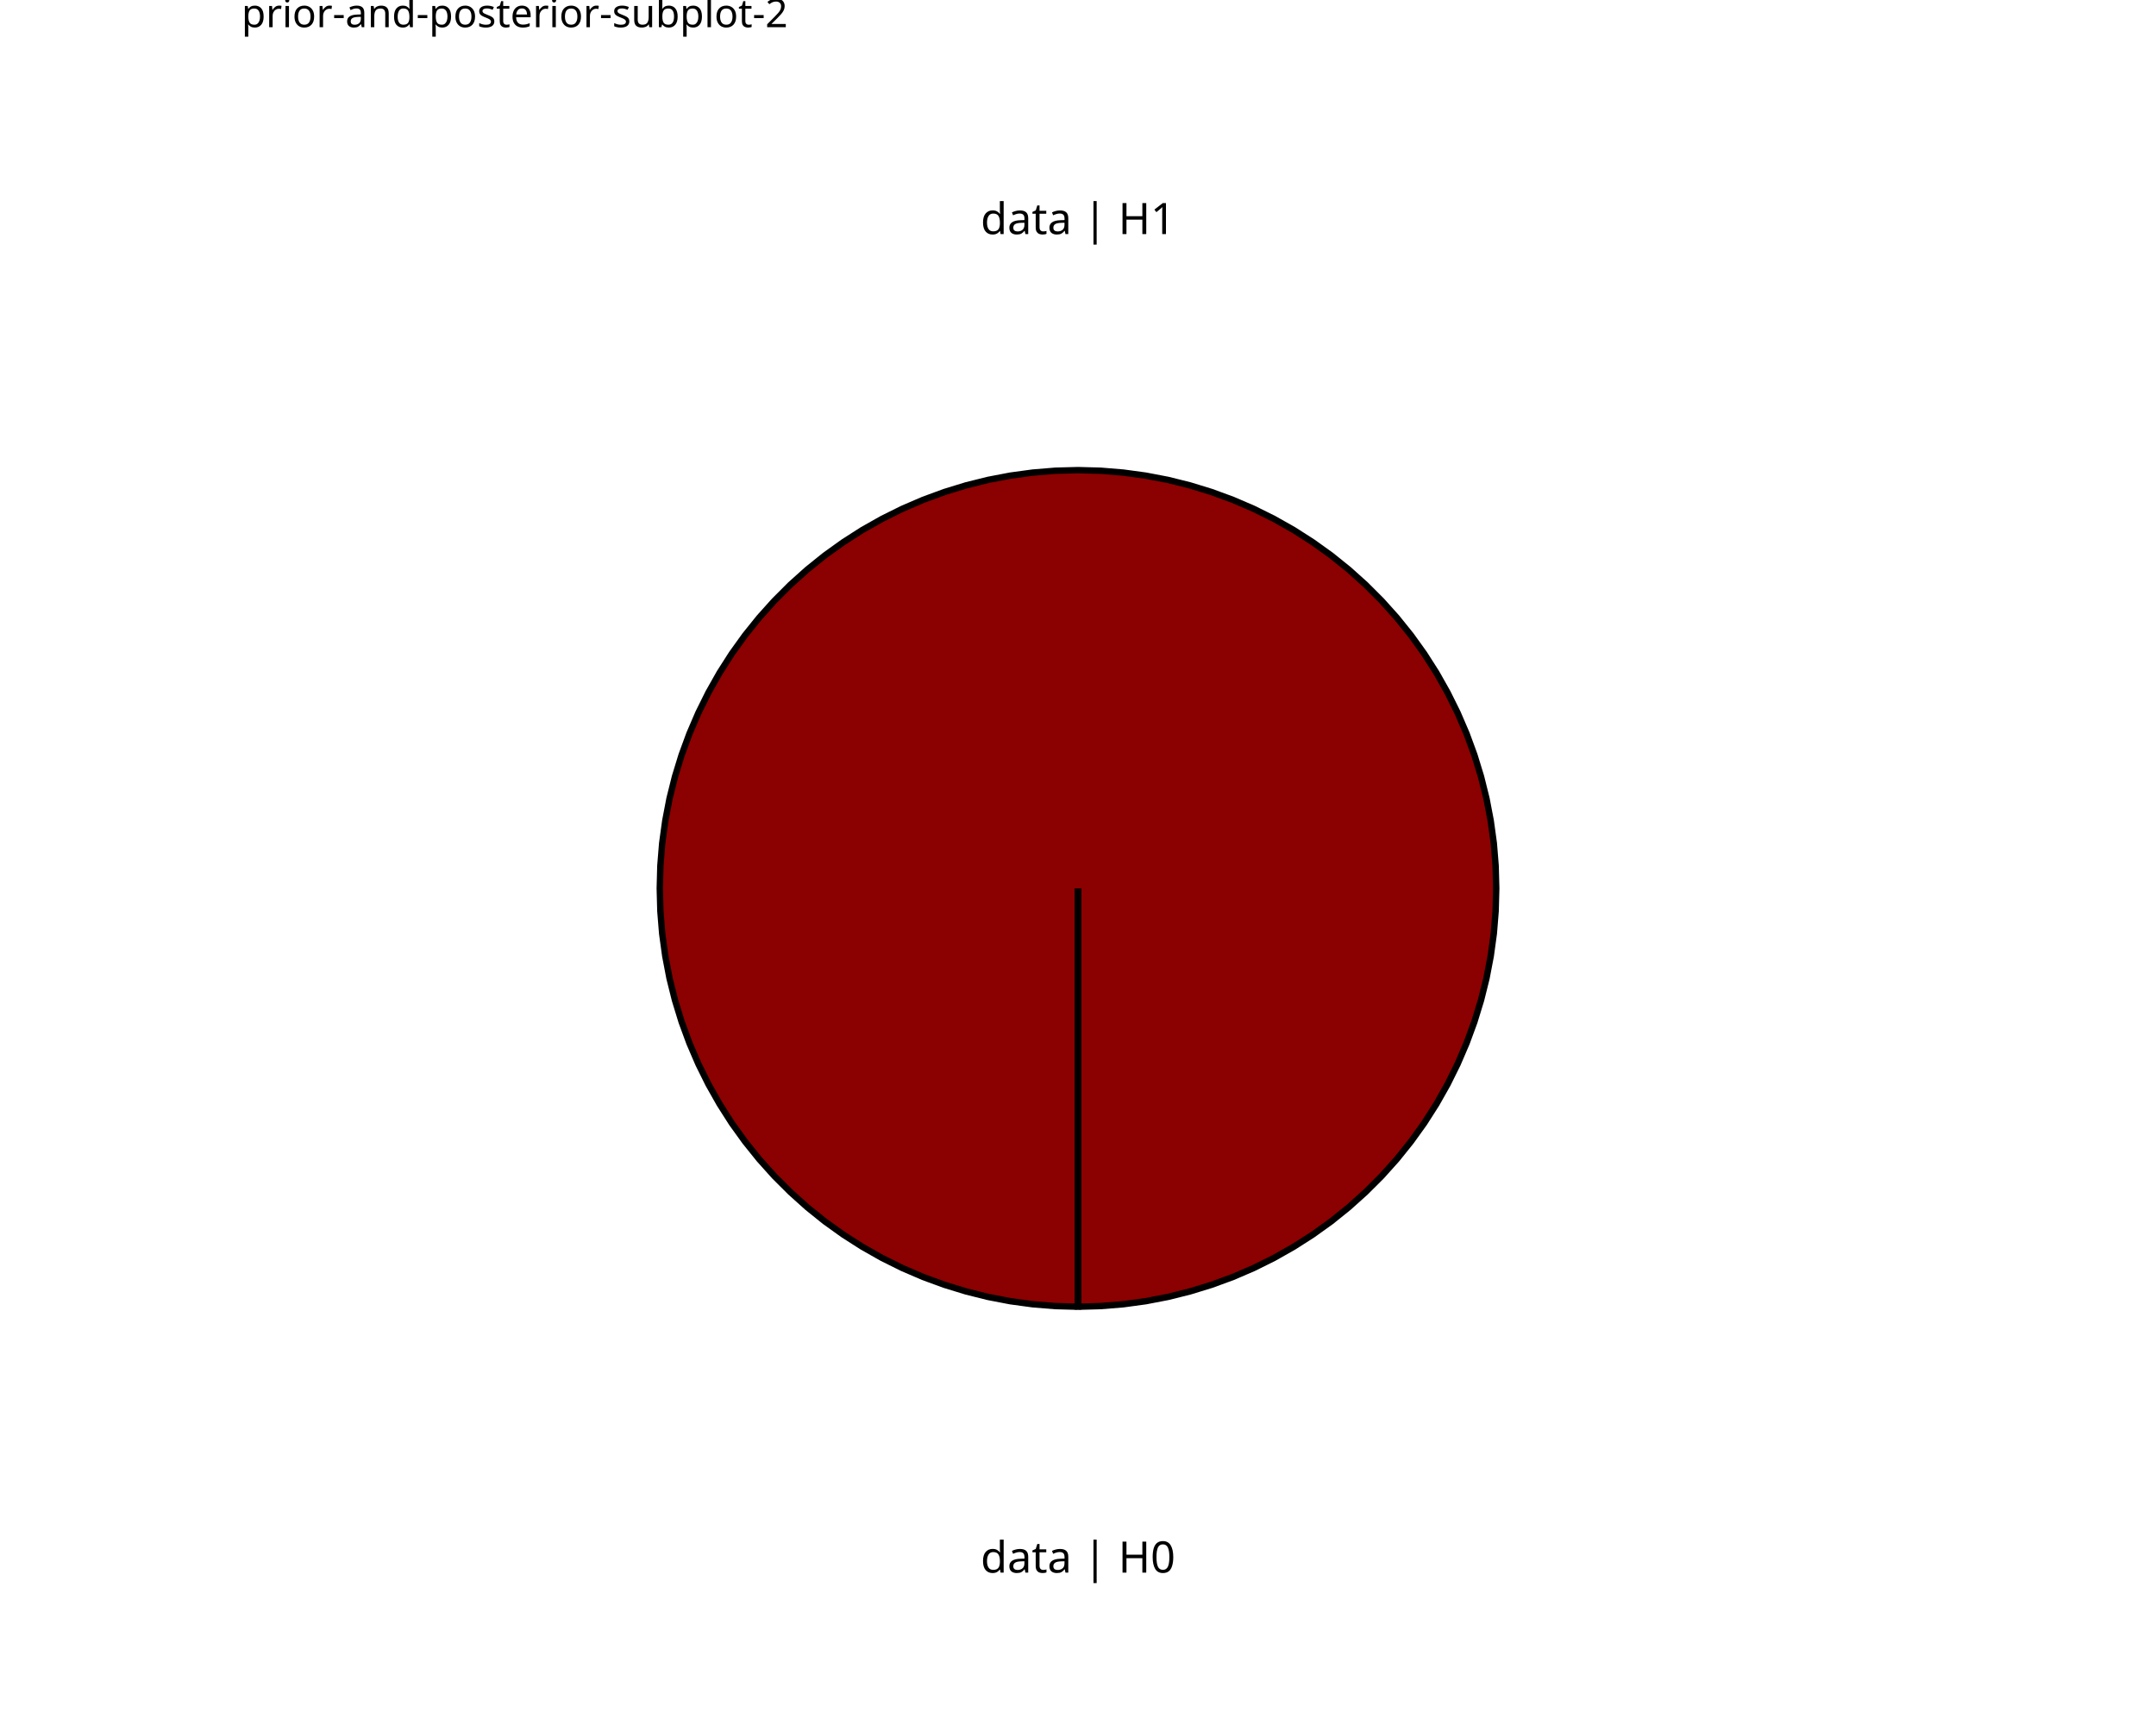
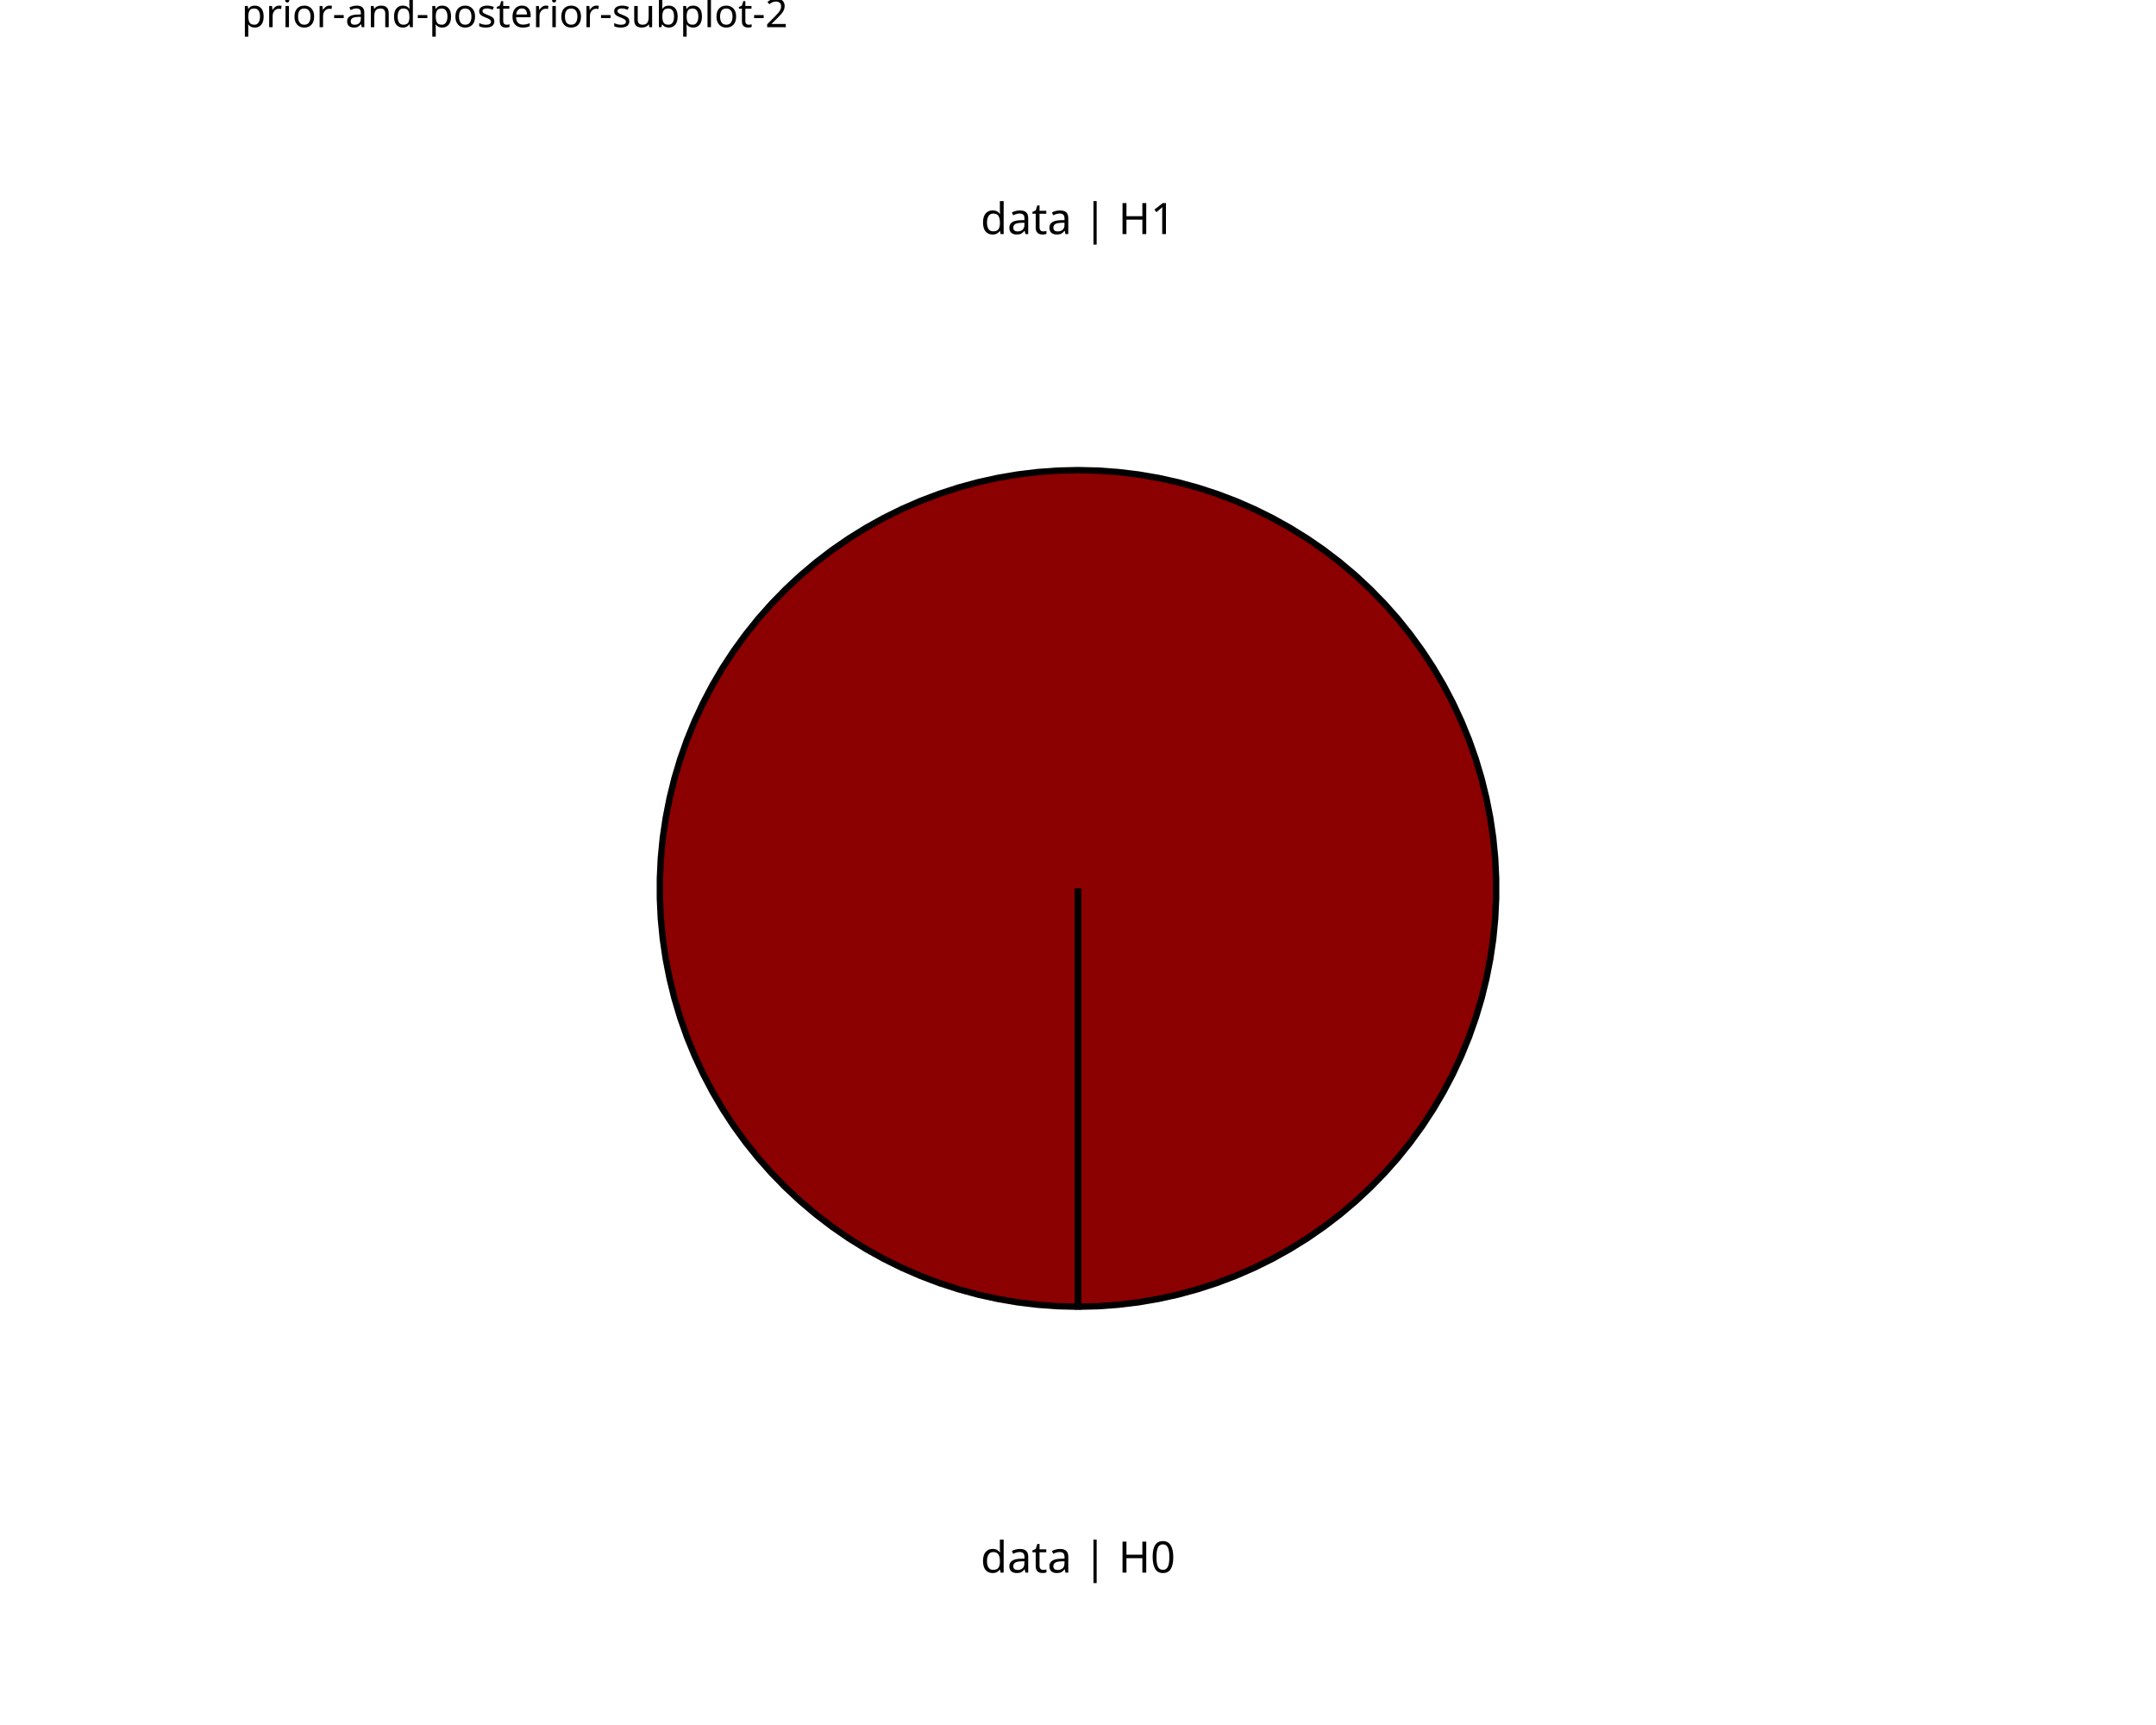
<svg xmlns="http://www.w3.org/2000/svg" class="svglite" data-engine-version="2.0" width="720.00pt" height="576.00pt" viewBox="0 0 720.00 576.00">
  <defs>
    <style type="text/css">
    .svglite line, .svglite polyline, .svglite polygon, .svglite path, .svglite rect, .svglite circle {
      fill: none;
      stroke: #000000;
      stroke-linecap: round;
      stroke-linejoin: round;
      stroke-miterlimit: 10.00;
    }
  </style>
  </defs>
  <rect width="100%" height="100%" style="stroke: none; fill: #FFFFFF;" />
  <defs>
    <clipPath id="cpMC4wMHw3MjAuMDB8MC4wMHw1NzYuMDA=">
      <rect x="0.00" y="0.00" width="720.00" height="576.00" />
    </clipPath>
  </defs>
  <g clip-path="url(#cpMC4wMHw3MjAuMDB8MC4wMHw1NzYuMDA=)">
</g>
  <defs>
    <clipPath id="cpODAuNjV8NjM5LjM1fDAuMDB8NTc2LjAw">
      <rect x="80.65" y="0.00" width="558.70" height="576.00" />
    </clipPath>
  </defs>
  <g clip-path="url(#cpODAuNjV8NjM5LjM1fDAuMDB8NTc2LjAw)">
    <rect x="80.65" y="0.00" width="558.70" height="576.00" style="stroke-width: 10.67; stroke: none;" />
  </g>
  <g clip-path="url(#cpMC4wMHw3MjAuMDB8MC4wMHw1NzYuMDA=)">
</g>
  <defs>
    <clipPath id="cpODAuNjV8NjM5LjM1fDE3LjMwfDU3Ni4wMA==">
      <rect x="80.65" y="17.30" width="558.70" height="558.70" />
    </clipPath>
  </defs>
  <g clip-path="url(#cpODAuNjV8NjM5LjM1fDE3LjMwfDU3Ni4wMA==)">
    <rect x="80.65" y="17.30" width="558.70" height="558.70" style="stroke-width: 10.67; stroke: none;" />
-     <polygon points="360.00,296.65 360.00,304.41 360.00,312.17 360.00,319.93 360.00,327.69 360.00,335.45 360.00,343.21 360.00,350.97 360.00,358.73 360.00,366.49 360.00,374.25 360.00,382.01 360.00,389.77 360.00,397.53 360.00,405.29 360.00,413.05 360.00,420.81 360.00,428.57 360.00,436.33 367.56,436.12 375.10,435.51 382.60,434.49 390.03,433.06 397.37,431.23 404.60,429.01 411.70,426.41 418.65,423.42 425.42,420.06 432.01,416.33 438.38,412.26 444.53,407.85 450.42,403.11 456.05,398.05 461.40,392.71 466.45,387.08 471.19,381.18 475.61,375.04 479.68,368.66 483.40,362.08 486.76,355.30 489.75,348.35 492.36,341.25 494.58,334.02 496.41,326.68 497.83,319.25 498.86,311.75 499.47,304.21 499.67,296.65 499.47,289.09 498.86,281.55 497.83,274.06 496.41,266.63 494.58,259.29 492.36,252.05 489.75,244.95 486.76,238.00 483.40,231.23 479.68,224.64 475.61,218.27 471.19,212.12 466.45,206.23 461.40,200.60 456.05,195.25 450.42,190.20 444.53,185.46 438.38,181.05 432.01,176.97 425.42,173.25 418.65,169.89 411.70,166.90 404.60,164.29 397.37,162.07 390.03,160.24 382.60,158.82 375.10,157.80 367.56,157.18 360.00,156.98 352.44,157.18 344.90,157.80 337.40,158.82 329.97,160.24 322.63,162.07 315.40,164.29 308.30,166.90 301.35,169.89 294.58,173.25 287.99,176.97 281.62,181.05 275.47,185.46 269.58,190.20 263.95,195.25 258.60,200.60 253.55,206.23 248.81,212.12 244.39,218.27 240.32,224.64 236.60,231.23 233.24,238.00 230.25,244.95 227.64,252.05 225.42,259.29 223.59,266.63 222.17,274.06 221.14,281.55 220.53,289.09 220.33,296.65 220.53,304.21 221.14,311.75 222.17,319.25 223.59,326.68 225.42,334.02 227.64,341.25 230.25,348.35 233.24,355.30 236.60,362.08 240.32,368.66 244.39,375.04 248.81,381.18 253.55,387.08 258.60,392.71 263.95,398.05 269.58,403.11 275.47,407.85 281.62,412.26 287.99,416.33 294.58,420.06 301.35,423.42 308.30,426.41 315.40,429.01 322.63,431.23 329.97,433.06 337.40,434.49 344.90,435.51 352.44,436.12 360.00,436.33 360.00,428.57 360.00,420.81 360.00,413.05 360.00,405.29 360.00,397.53 360.00,389.77 360.00,382.01 360.00,374.25 360.00,366.49 360.00,358.73 360.00,350.97 360.00,343.21 360.00,335.45 360.00,327.69 360.00,319.93 360.00,312.17 360.00,304.41 360.00,296.65 " style="stroke-width: 2.13; stroke-linecap: butt; stroke-linejoin: miter; fill: #8B0000;" />
-     <polygon points="360.00,296.65 360.00,304.41 360.00,312.17 360.00,319.93 360.00,327.69 360.00,335.45 360.00,343.21 360.00,350.97 360.00,358.73 360.00,366.49 360.00,374.25 360.00,382.01 360.00,389.77 360.00,397.53 360.00,405.29 360.00,413.05 360.00,420.81 360.00,428.57 360.00,436.33 360.00,436.33 360.00,428.57 360.00,420.81 360.00,413.05 360.00,405.29 360.00,397.53 360.00,389.77 360.00,382.01 360.00,374.25 360.00,366.49 360.00,358.73 360.00,350.97 360.00,343.21 360.00,335.45 360.00,327.69 360.00,319.93 360.00,312.17 360.00,304.41 360.00,296.65 " style="stroke-width: 2.13; stroke-linecap: butt; stroke-linejoin: miter; fill: #FFFFFF;" />
+     <polygon points="360.00,296.65 360.00,303.64 360.00,310.62 360.00,317.60 360.00,324.59 360.00,331.57 360.00,338.55 360.00,345.54 360.00,352.52 360.00,359.51 360.00,366.49 360.00,373.47 360.00,380.46 360.00,387.44 360.00,394.42 360.00,401.41 360.00,408.39 360.00,415.37 360.00,422.36 360.00,429.34 360.00,436.33 366.75,436.16 373.48,435.67 380.18,434.86 386.84,433.72 393.43,432.27 399.94,430.49 406.36,428.41 412.67,426.01 418.86,423.32 424.91,420.33 430.81,417.05 436.54,413.49 442.10,409.65 447.46,405.55 452.62,401.20 457.56,396.60 462.28,391.77 466.76,386.72 470.98,381.46 474.95,376.00 478.65,370.35 482.07,364.53 485.21,358.55 488.05,352.43 490.60,346.18 492.84,339.81 494.77,333.35 496.38,326.79 497.68,320.17 498.66,313.49 499.31,306.77 499.63,300.03 499.63,293.28 499.31,286.53 498.66,279.82 497.68,273.14 496.38,266.51 494.77,259.96 492.84,253.49 490.60,247.12 488.05,240.87 485.21,234.75 482.07,228.77 478.65,222.95 474.95,217.31 470.98,211.85 466.76,206.58 462.28,201.53 457.56,196.70 452.62,192.10 447.46,187.75 442.10,183.65 436.54,179.82 430.81,176.26 424.91,172.98 418.86,169.99 412.67,167.29 406.36,164.90 399.94,162.81 393.43,161.04 386.84,159.58 380.18,158.44 373.48,157.63 366.75,157.14 360.00,156.98 353.25,157.14 346.52,157.63 339.82,158.44 333.16,159.58 326.57,161.04 320.06,162.81 313.64,164.90 307.33,167.29 301.14,169.99 295.09,172.98 289.19,176.26 283.46,179.82 277.90,183.65 272.54,187.75 267.38,192.10 262.44,196.70 257.72,201.53 253.24,206.58 249.02,211.85 245.05,217.31 241.35,222.95 237.93,228.77 234.79,234.75 231.95,240.87 229.40,247.12 227.16,253.49 225.23,259.96 223.62,266.51 222.32,273.14 221.34,279.82 220.69,286.53 220.37,293.28 220.37,300.03 220.69,306.77 221.34,313.49 222.32,320.17 223.62,326.79 225.23,333.35 227.16,339.81 229.40,346.18 231.95,352.43 234.79,358.55 237.93,364.53 241.35,370.35 245.05,376.00 249.02,381.46 253.24,386.72 257.72,391.77 262.44,396.60 267.38,401.20 272.54,405.55 277.90,409.65 283.46,413.49 289.19,417.05 295.09,420.33 301.14,423.32 307.33,426.01 313.64,428.41 320.06,430.49 326.57,432.27 333.16,433.72 339.82,434.86 346.52,435.67 353.25,436.16 360.00,436.33 360.00,429.34 360.00,422.36 360.00,415.37 360.00,408.39 360.00,401.41 360.00,394.42 360.00,387.44 360.00,380.46 360.00,373.47 360.00,366.49 360.00,359.51 360.00,352.52 360.00,345.54 360.00,338.55 360.00,331.57 360.00,324.59 360.00,317.60 360.00,310.62 360.00,303.64 360.00,296.65 " style="stroke-width: 2.13; stroke-linecap: butt; stroke-linejoin: miter; fill: #8B0000;" />
+     <polygon points="360.00,296.65 360.00,303.64 360.00,310.62 360.00,317.60 360.00,324.59 360.00,331.57 360.00,338.55 360.00,345.54 360.00,352.52 360.00,359.51 360.00,366.49 360.00,373.47 360.00,380.46 360.00,387.44 360.00,394.42 360.00,401.41 360.00,408.39 360.00,415.37 360.00,422.36 360.00,429.34 360.00,436.33 360.00,436.33 360.00,429.34 360.00,422.36 360.00,415.37 360.00,408.39 360.00,401.41 360.00,394.42 360.00,387.44 360.00,380.46 360.00,373.47 360.00,366.49 360.00,359.51 360.00,352.52 360.00,345.54 360.00,338.55 360.00,331.57 360.00,324.59 360.00,317.60 360.00,310.62 360.00,303.64 360.00,296.65 " style="stroke-width: 2.13; stroke-linecap: butt; stroke-linejoin: miter; fill: #FFFFFF;" />
    <text x="360.00" y="525.12" text-anchor="middle" style="font-size: 14.51px; font-family: sans;" textLength="58.63px" lengthAdjust="spacingAndGlyphs">data | H0</text>
    <text x="360.00" y="78.17" text-anchor="middle" style="font-size: 14.51px; font-family: sans;" textLength="58.63px" lengthAdjust="spacingAndGlyphs">data | H1</text>
  </g>
  <g clip-path="url(#cpMC4wMHw3MjAuMDB8MC4wMHw1NzYuMDA=)">
    <text x="80.65" y="9.08" style="font-size: 13.20px; font-family: sans;" textLength="167.29px" lengthAdjust="spacingAndGlyphs">prior-and-posterior-subplot-2</text>
  </g>
</svg>
